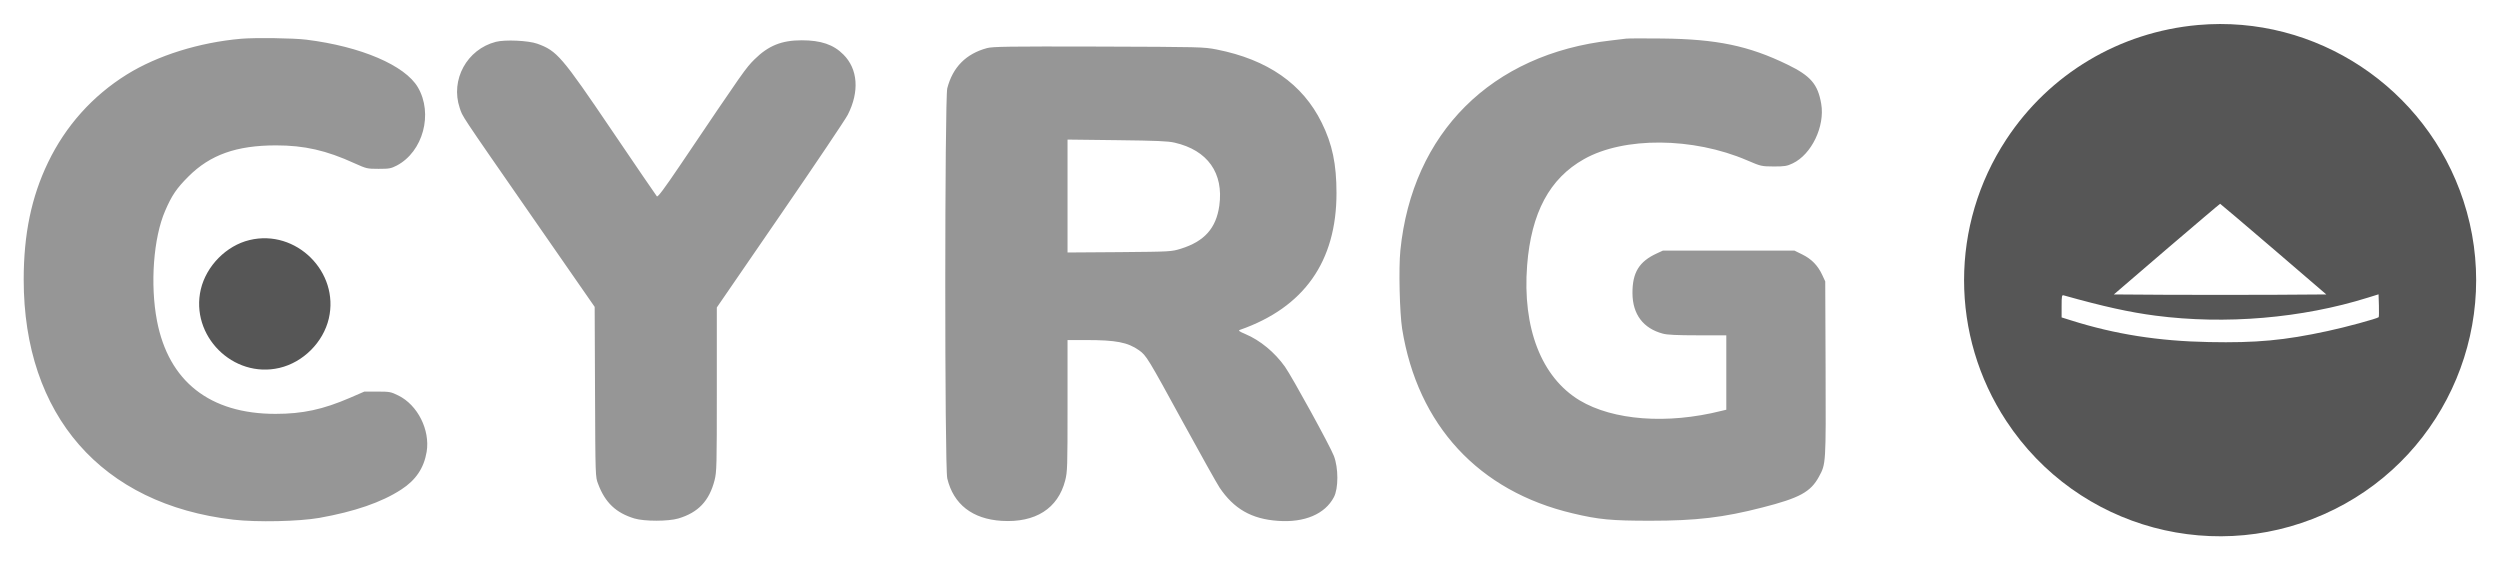
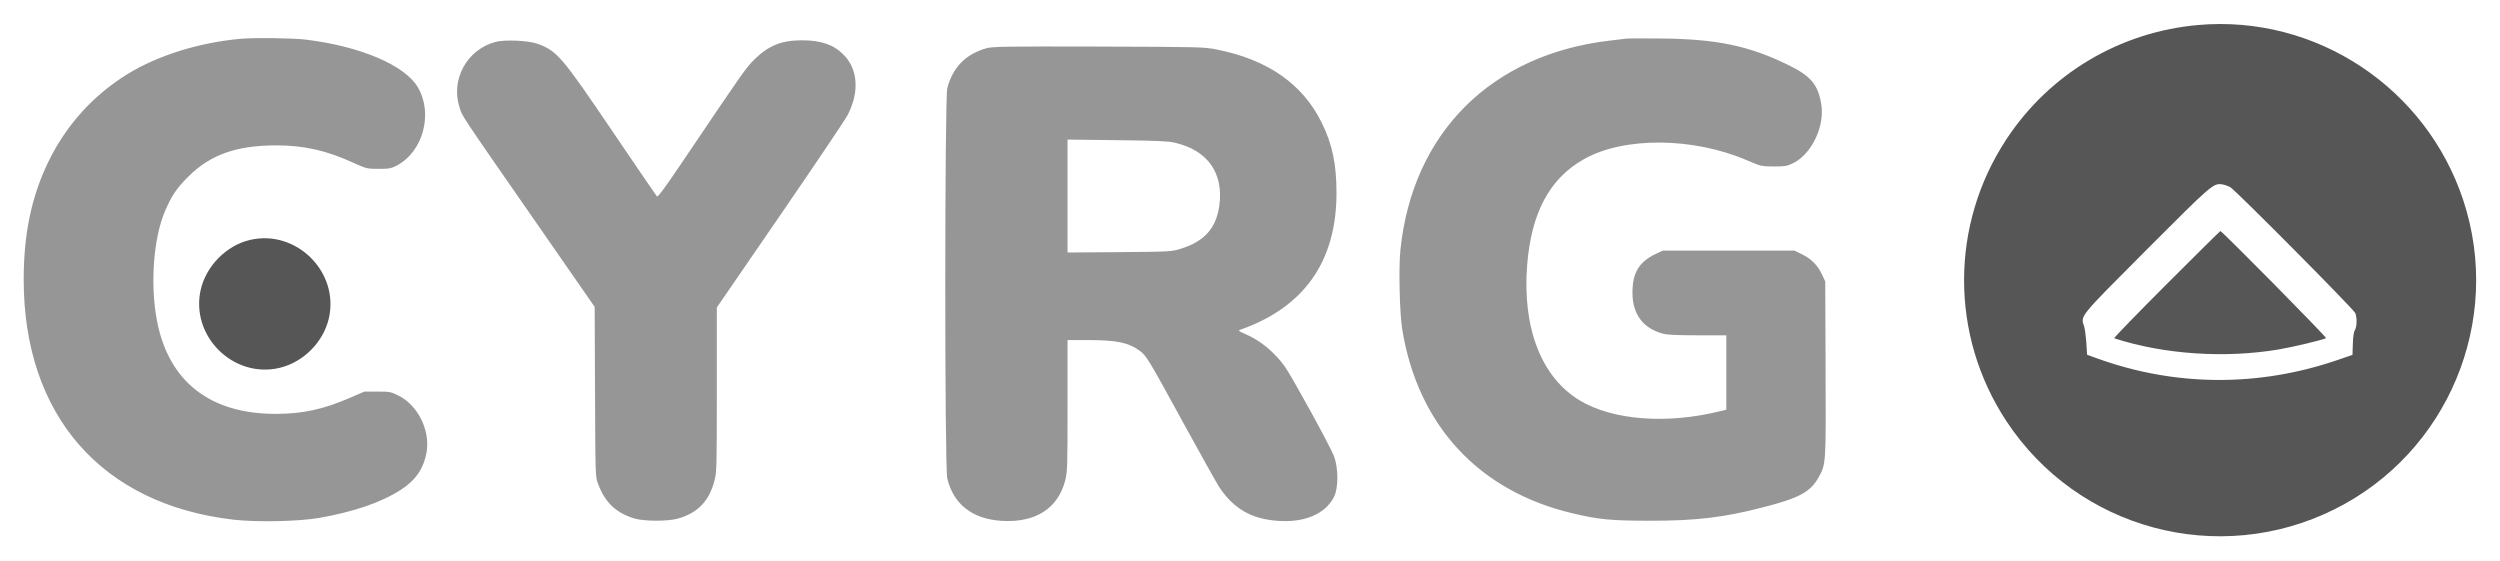
<svg xmlns="http://www.w3.org/2000/svg" width="400" height="89.67" viewBox="0 0 2110 473" preserveAspectRatio="xMidYMid meet">
  <g transform="translate(0,473) scale(0.1,-0.1)" fill="#969696" stroke="none">
    <path d="M2035 4403 c-353 -31 -706 -141 -965 -302 -289 -180 -516 -433 -665 -743 -140 -291 -205 -604 -205 -988 0 -1145 657 -1897 1770 -2026 200 -23 553 -15 725 15 297 53 525 131 691 239 124 80 192 182 215 319 30 184 -76 395 -239 475 -63 31 -73 33 -177 33 l-110 0 -120 -52 c-229 -99 -401 -136 -630 -136 -554 0 -902 274 -1000 785 -59 308 -30 702 69 929 56 130 96 189 196 289 184 184 406 263 740 263 238 0 424 -42 662 -151 101 -45 105 -47 203 -47 91 0 105 3 154 28 222 117 308 438 178 660 -109 186 -482 345 -940 402 -110 14 -435 18 -552 8z M13725 4404 c-16 -2 -73 -9 -125 -15 -1012 -113 -1681 -780 -1781 -1773 -15 -152 -6 -525 15 -661 131 -814 646 -1371 1441 -1558 218 -52 325 -62 655 -62 385 0 616 27 945 112 314 80 407 131 477 260 59 108 59 105 56 911 l-3 737 -26 56 c-37 79 -90 133 -167 171 l-67 33 -555 0 -555 0 -50 -23 c-151 -69 -208 -162 -207 -337 1 -178 91 -297 257 -341 35 -10 122 -14 293 -14 l242 0 0 -314 0 -314 -42 -10 c-457 -115 -914 -80 -1196 89 -323 195 -484 611 -443 1140 35 445 190 733 480 896 337 190 920 186 1376 -10 119 -51 121 -51 225 -52 92 0 112 3 160 26 159 75 274 313 241 503 -28 165 -89 236 -285 331 -327 159 -597 215 -1056 220 -151 2 -288 1 -305 -1z M4185 4377 c-244 -63 -385 -320 -305 -558 27 -78 -14 -18 603 -907 l536 -772 3 -718 c3 -715 3 -717 26 -776 59 -158 151 -245 307 -292 83 -25 285 -25 370 0 168 50 261 148 306 323 18 72 19 116 19 767 l0 691 536 780 c295 429 551 810 569 846 100 196 86 387 -37 509 -83 84 -190 120 -351 120 -170 0 -281 -45 -398 -160 -76 -76 -84 -87 -627 -892 -140 -207 -190 -273 -198 -265 -6 7 -176 255 -377 552 -428 632 -466 676 -632 736 -75 27 -272 36 -350 16z M8330 4324 c-177 -48 -289 -161 -335 -339 -22 -88 -23 -3196 0 -3293 52 -218 212 -343 460 -358 284 -17 474 104 535 340 19 75 20 110 20 633 l0 553 159 0 c250 0 349 -19 444 -86 63 -45 74 -64 372 -609 148 -270 286 -517 308 -550 121 -180 271 -266 494 -281 223 -16 396 57 471 200 39 73 39 247 0 348 -30 80 -353 668 -413 753 -87 122 -209 223 -335 276 -52 22 -61 29 -45 35 541 189 815 577 815 1154 0 246 -35 413 -125 595 -161 327 -456 532 -885 617 -114 22 -126 22 -1000 25 -756 2 -893 0 -940 -13z m1584 -798 c279 -64 415 -257 377 -532 -27 -191 -126 -301 -324 -363 -82 -25 -84 -25 -519 -29 l-438 -3 0 476 0 477 418 -5 c335 -4 431 -8 486 -21z" />
  </g>
  <g transform="translate(0,473) scale(0.1,-0.1)" fill="#565656" stroke="none">
-     <path d="M18552 4519 c-663 -59 -1255 -412 -1619 -966 -475 -722 -475 -1654 0 -2376 602 -915 1789 -1234 2771 -745 957 477 1421 1590 1087 2605 -313 953 -1245 1570 -2239 1482z m636 -1891 l446 -383 -446 -3 c-246 -1 -649 -1 -897 0 l-450 3 446 383 c246 210 448 382 451 382 2 0 205 -172 450 -382z m888 -575 c-12 -12 -284 -86 -431 -117 -364 -79 -602 -101 -1002 -93 -425 8 -793 66 -1163 183 l-80 25 0 96 c0 86 2 95 18 90 335 -94 558 -143 774 -171 591 -77 1237 -22 1793 152 l90 28 3 -94 c1 -52 1 -97 -2 -99z M2106 2704 c-196 -47 -364 -218 -411 -415 -92 -392 272 -756 664 -664 200 47 369 216 416 416 92 393 -276 758 -669 663z" />
+     <path d="M18552 4519 c-663 -59 -1255 -412 -1619 -966 -475 -722 -475 -1654 0 -2376 602 -915 1789 -1234 2771 -745 957 477 1421 1590 1087 2605 -313 953 -1245 1570 -2239 1482z m273 -1370 c48 -29 1043 -1031 1054 -1062 16 -41 13 -119 -4 -143 -9 -14 -15 -53 -17 -115 l-3 -94 -125 -43 c-670 -230 -1375 -225 -2035 15 l-80 29 -6 100 c-4 54 -12 117 -19 139 -30 93 -51 67 528 648 559 560 563 563 642 550 19 -3 49 -14 65 -24z M18284 2329 c-248 -248 -446 -452 -440 -454 417 -136 935 -171 1390 -94 114 19 377 82 398 95 9 6 -878 904 -892 904 -3 0 -208 -203 -456 -451z M2106 2704 c-196 -47 -364 -218 -411 -415 -92 -392 272 -756 664 -664 200 47 369 216 416 416 92 393 -276 758 -669 663z" />
  </g>
</svg>
